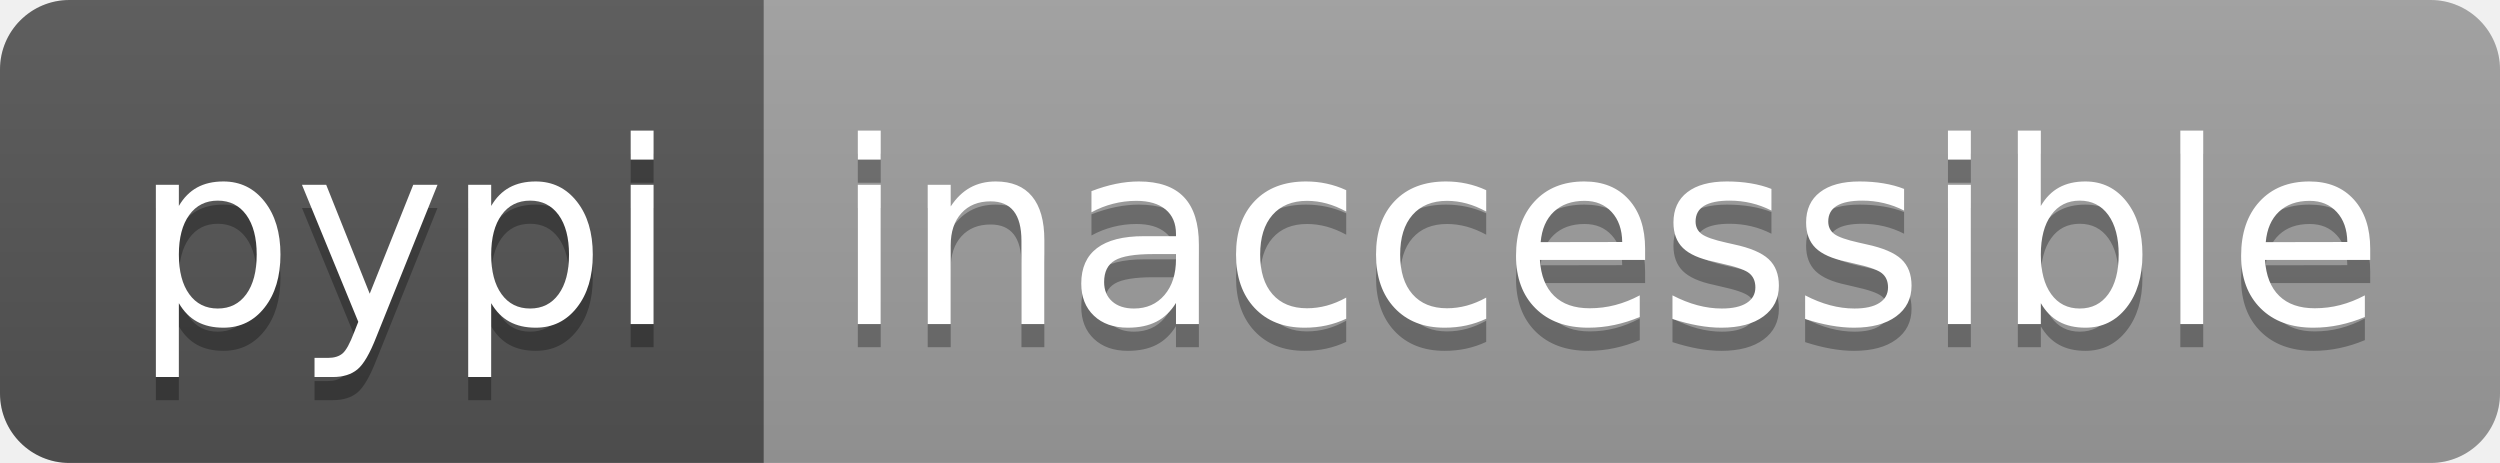
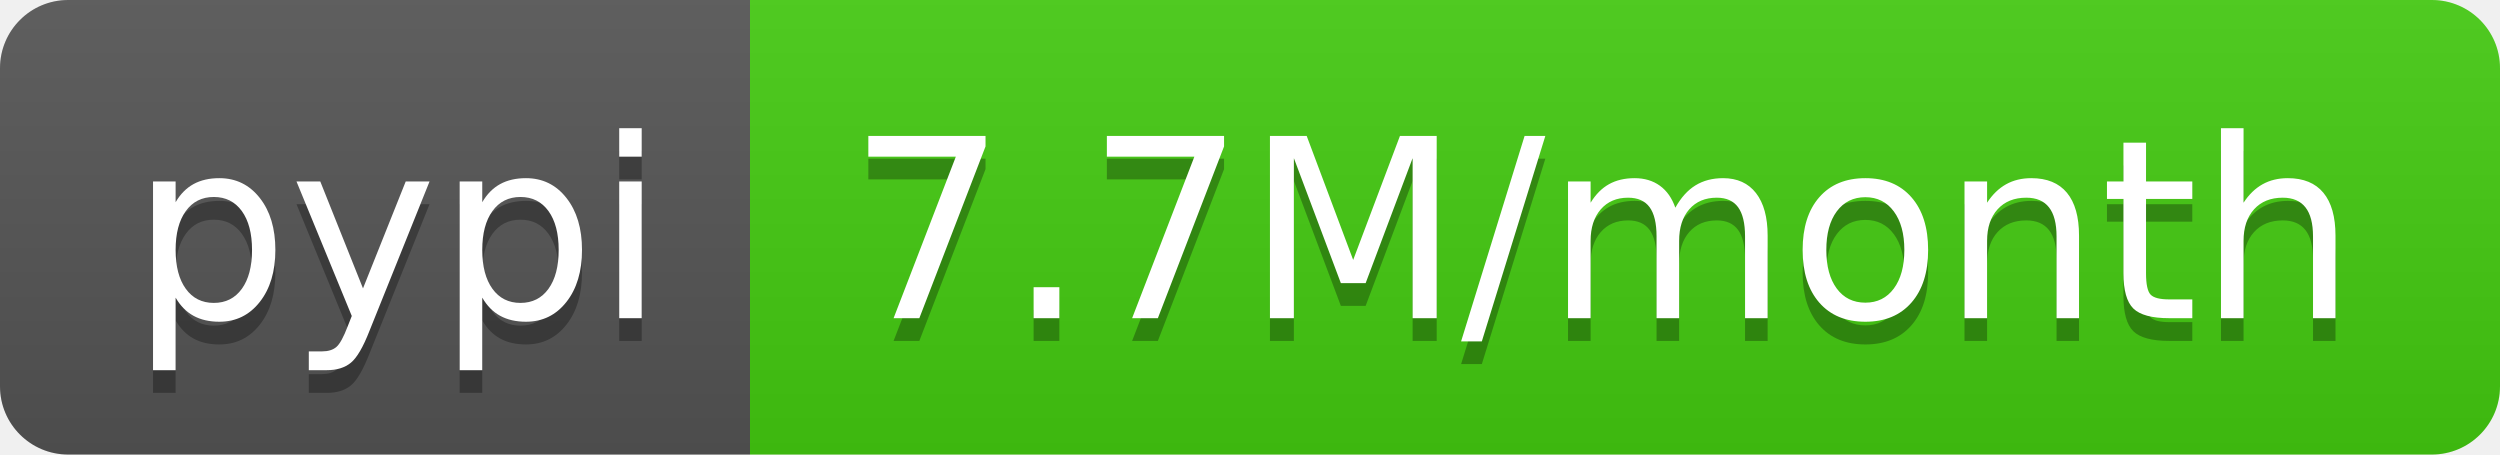
- <svg xmlns="http://www.w3.org/2000/svg" width="108" height="20">
+ <svg xmlns="http://www.w3.org/2000/svg" width="110" height="20">
  <linearGradient id="b" x2="0" y2="100%">
    <stop offset="0" stop-color="#bbb" stop-opacity=".1" />
    <stop offset="1" stop-opacity=".1" />
  </linearGradient>
  <clipPath id="a">
-     <rect width="108" height="20" rx="3" fill="#fff" />
+     <rect width="110" height="20" rx="3" fill="#fff" />
  </clipPath>
  <g clip-path="url(#a)">
    <path fill="#555" d="M0 0h33v20H0z" />
-     <path fill="#9f9f9f" d="M33 0h75v20H33z" />
-     <path fill="url(#b)" d="M0 0h108v20H0z" />
+     <path fill="#4c1" d="M33 0h77v20H33z" />
+     <path fill="url(#b)" d="M0 0h110v20H0z" />
  </g>
  <g fill="#fff" text-anchor="middle" font-family="DejaVu Sans,Verdana,Geneva,sans-serif" font-size="110">
    <text x="175" y="150" fill="#010101" fill-opacity=".3" transform="scale(.1)" textLength="230">pypi</text>
    <text x="175" y="140" transform="scale(.1)" textLength="230">pypi</text>
-     <text x="695" y="150" fill="#010101" fill-opacity=".3" transform="scale(.1)" textLength="650">inaccessible</text>
-     <text x="695" y="140" transform="scale(.1)" textLength="650">inaccessible</text>
+     <text x="705" y="150" fill="#010101" fill-opacity=".3" transform="scale(.1)" textLength="670">7.7M/month</text>
+     <text x="705" y="140" transform="scale(.1)" textLength="670">7.7M/month</text>
  </g>
</svg>
